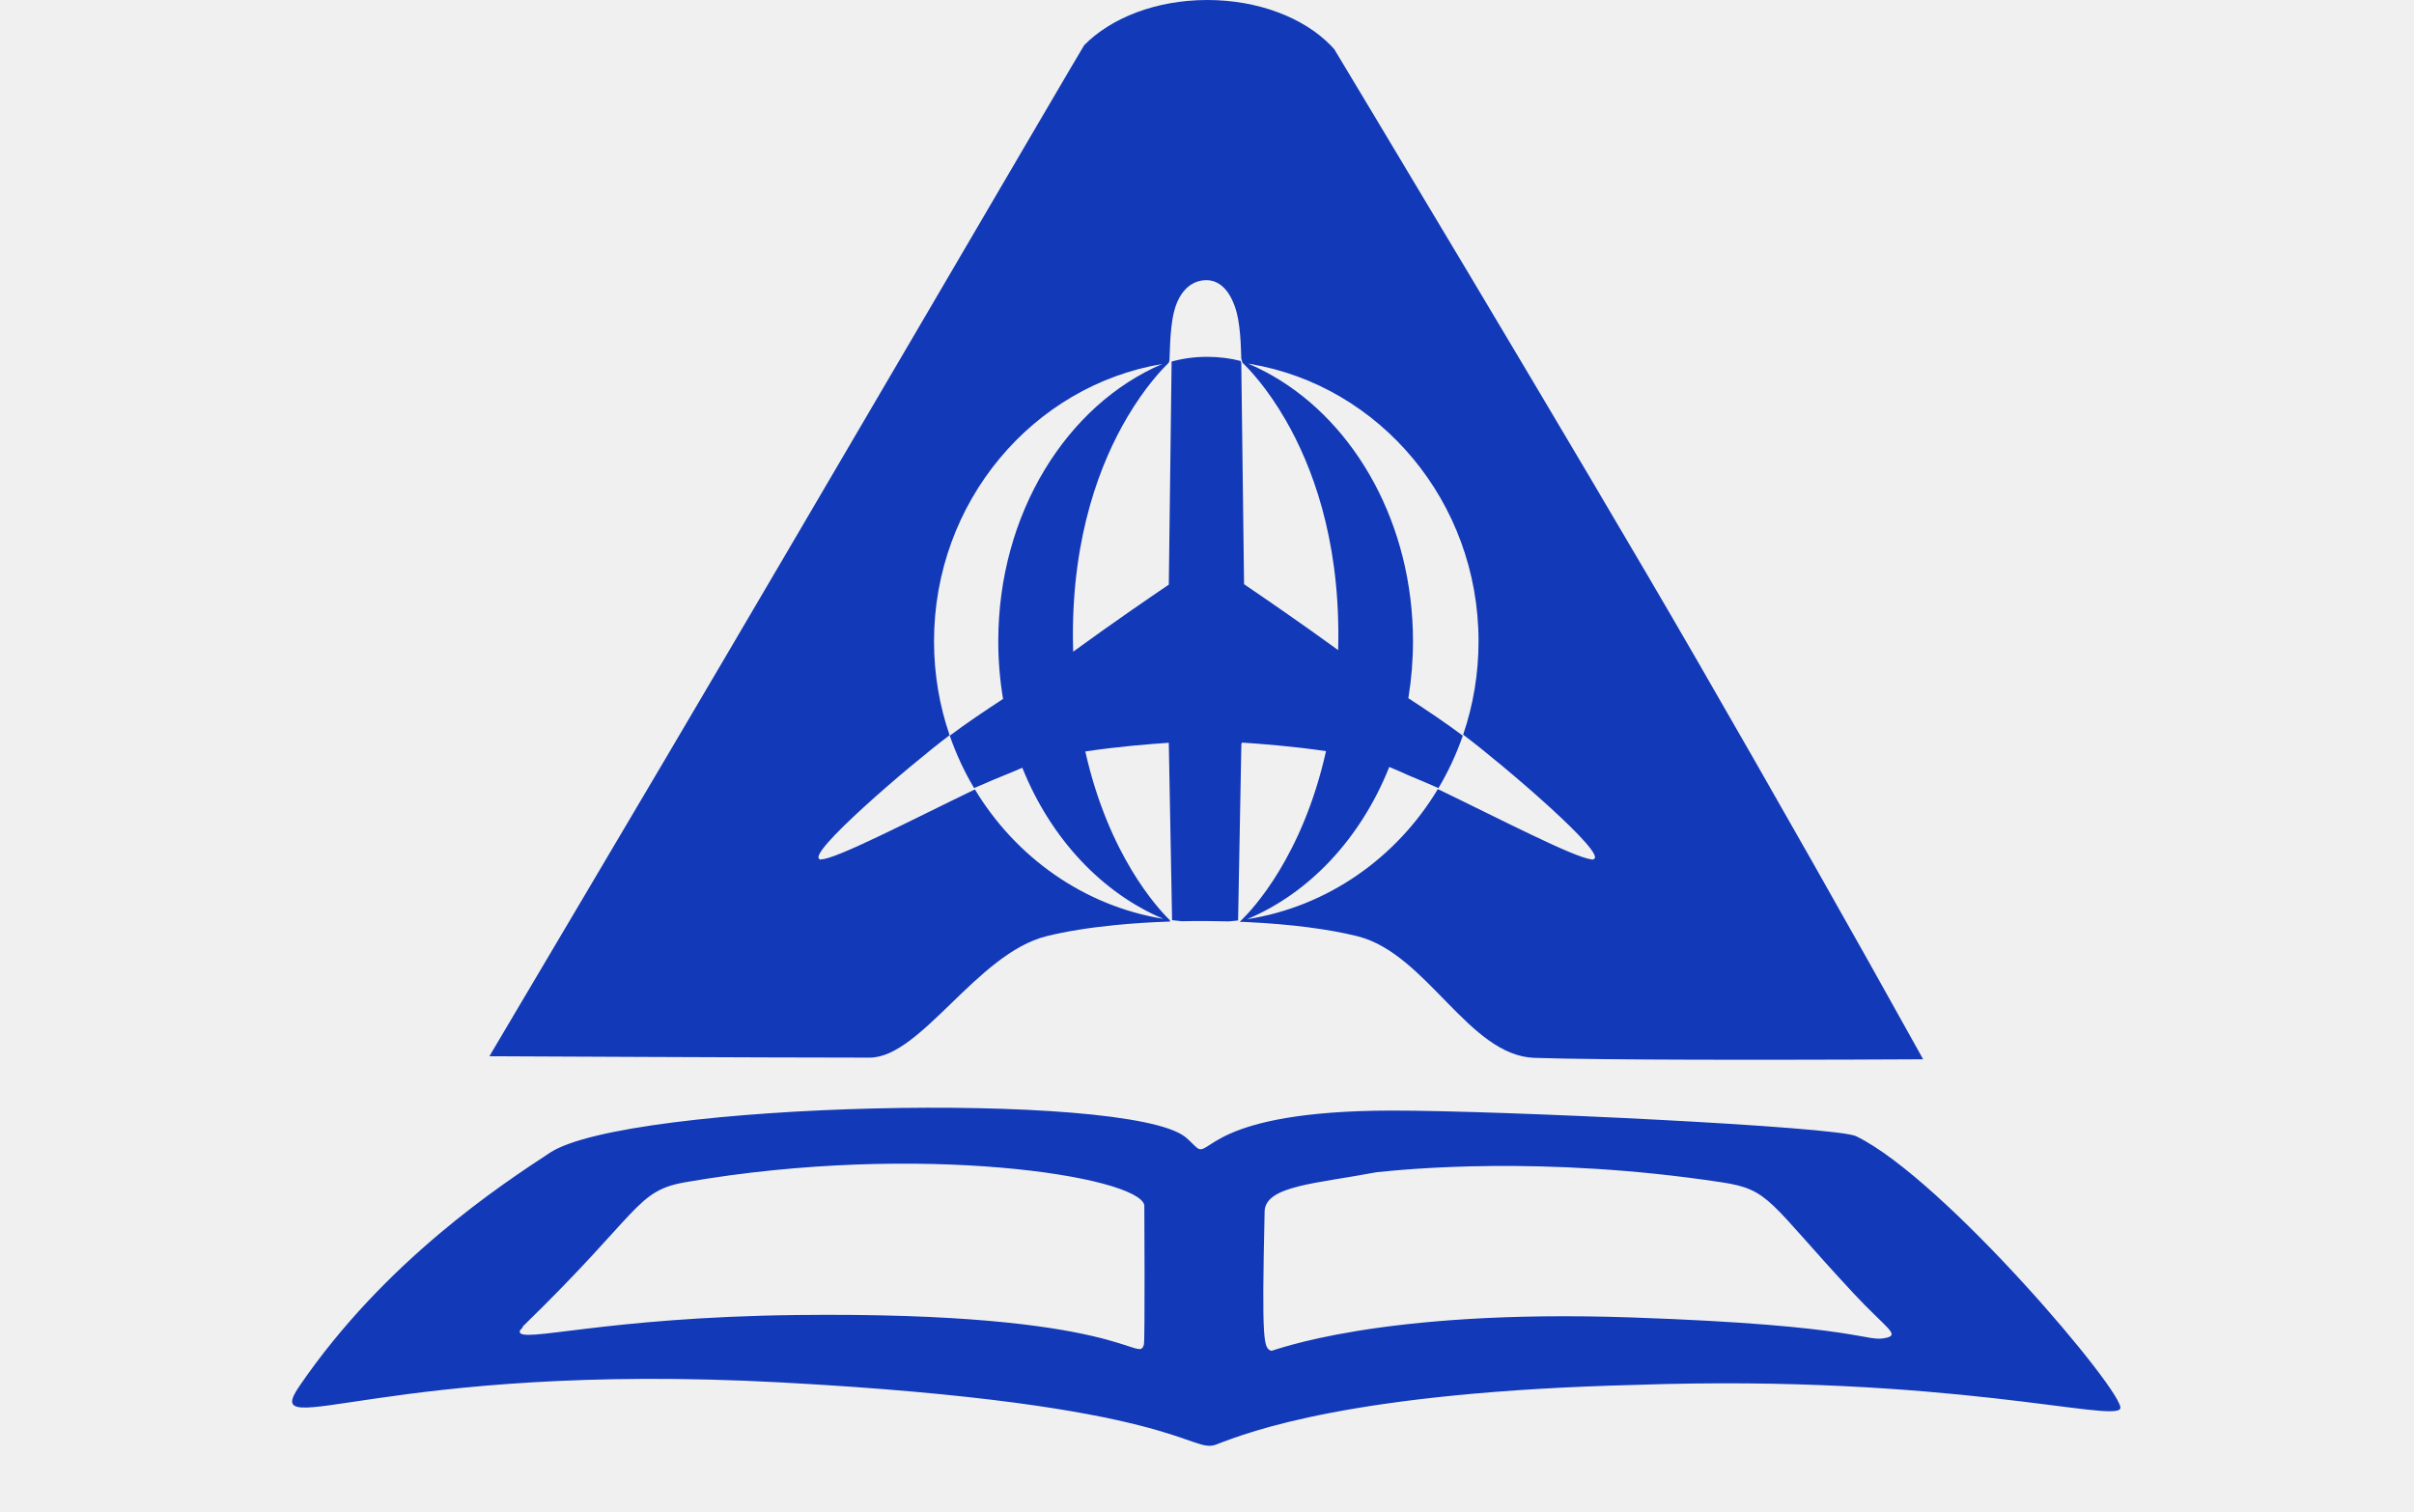
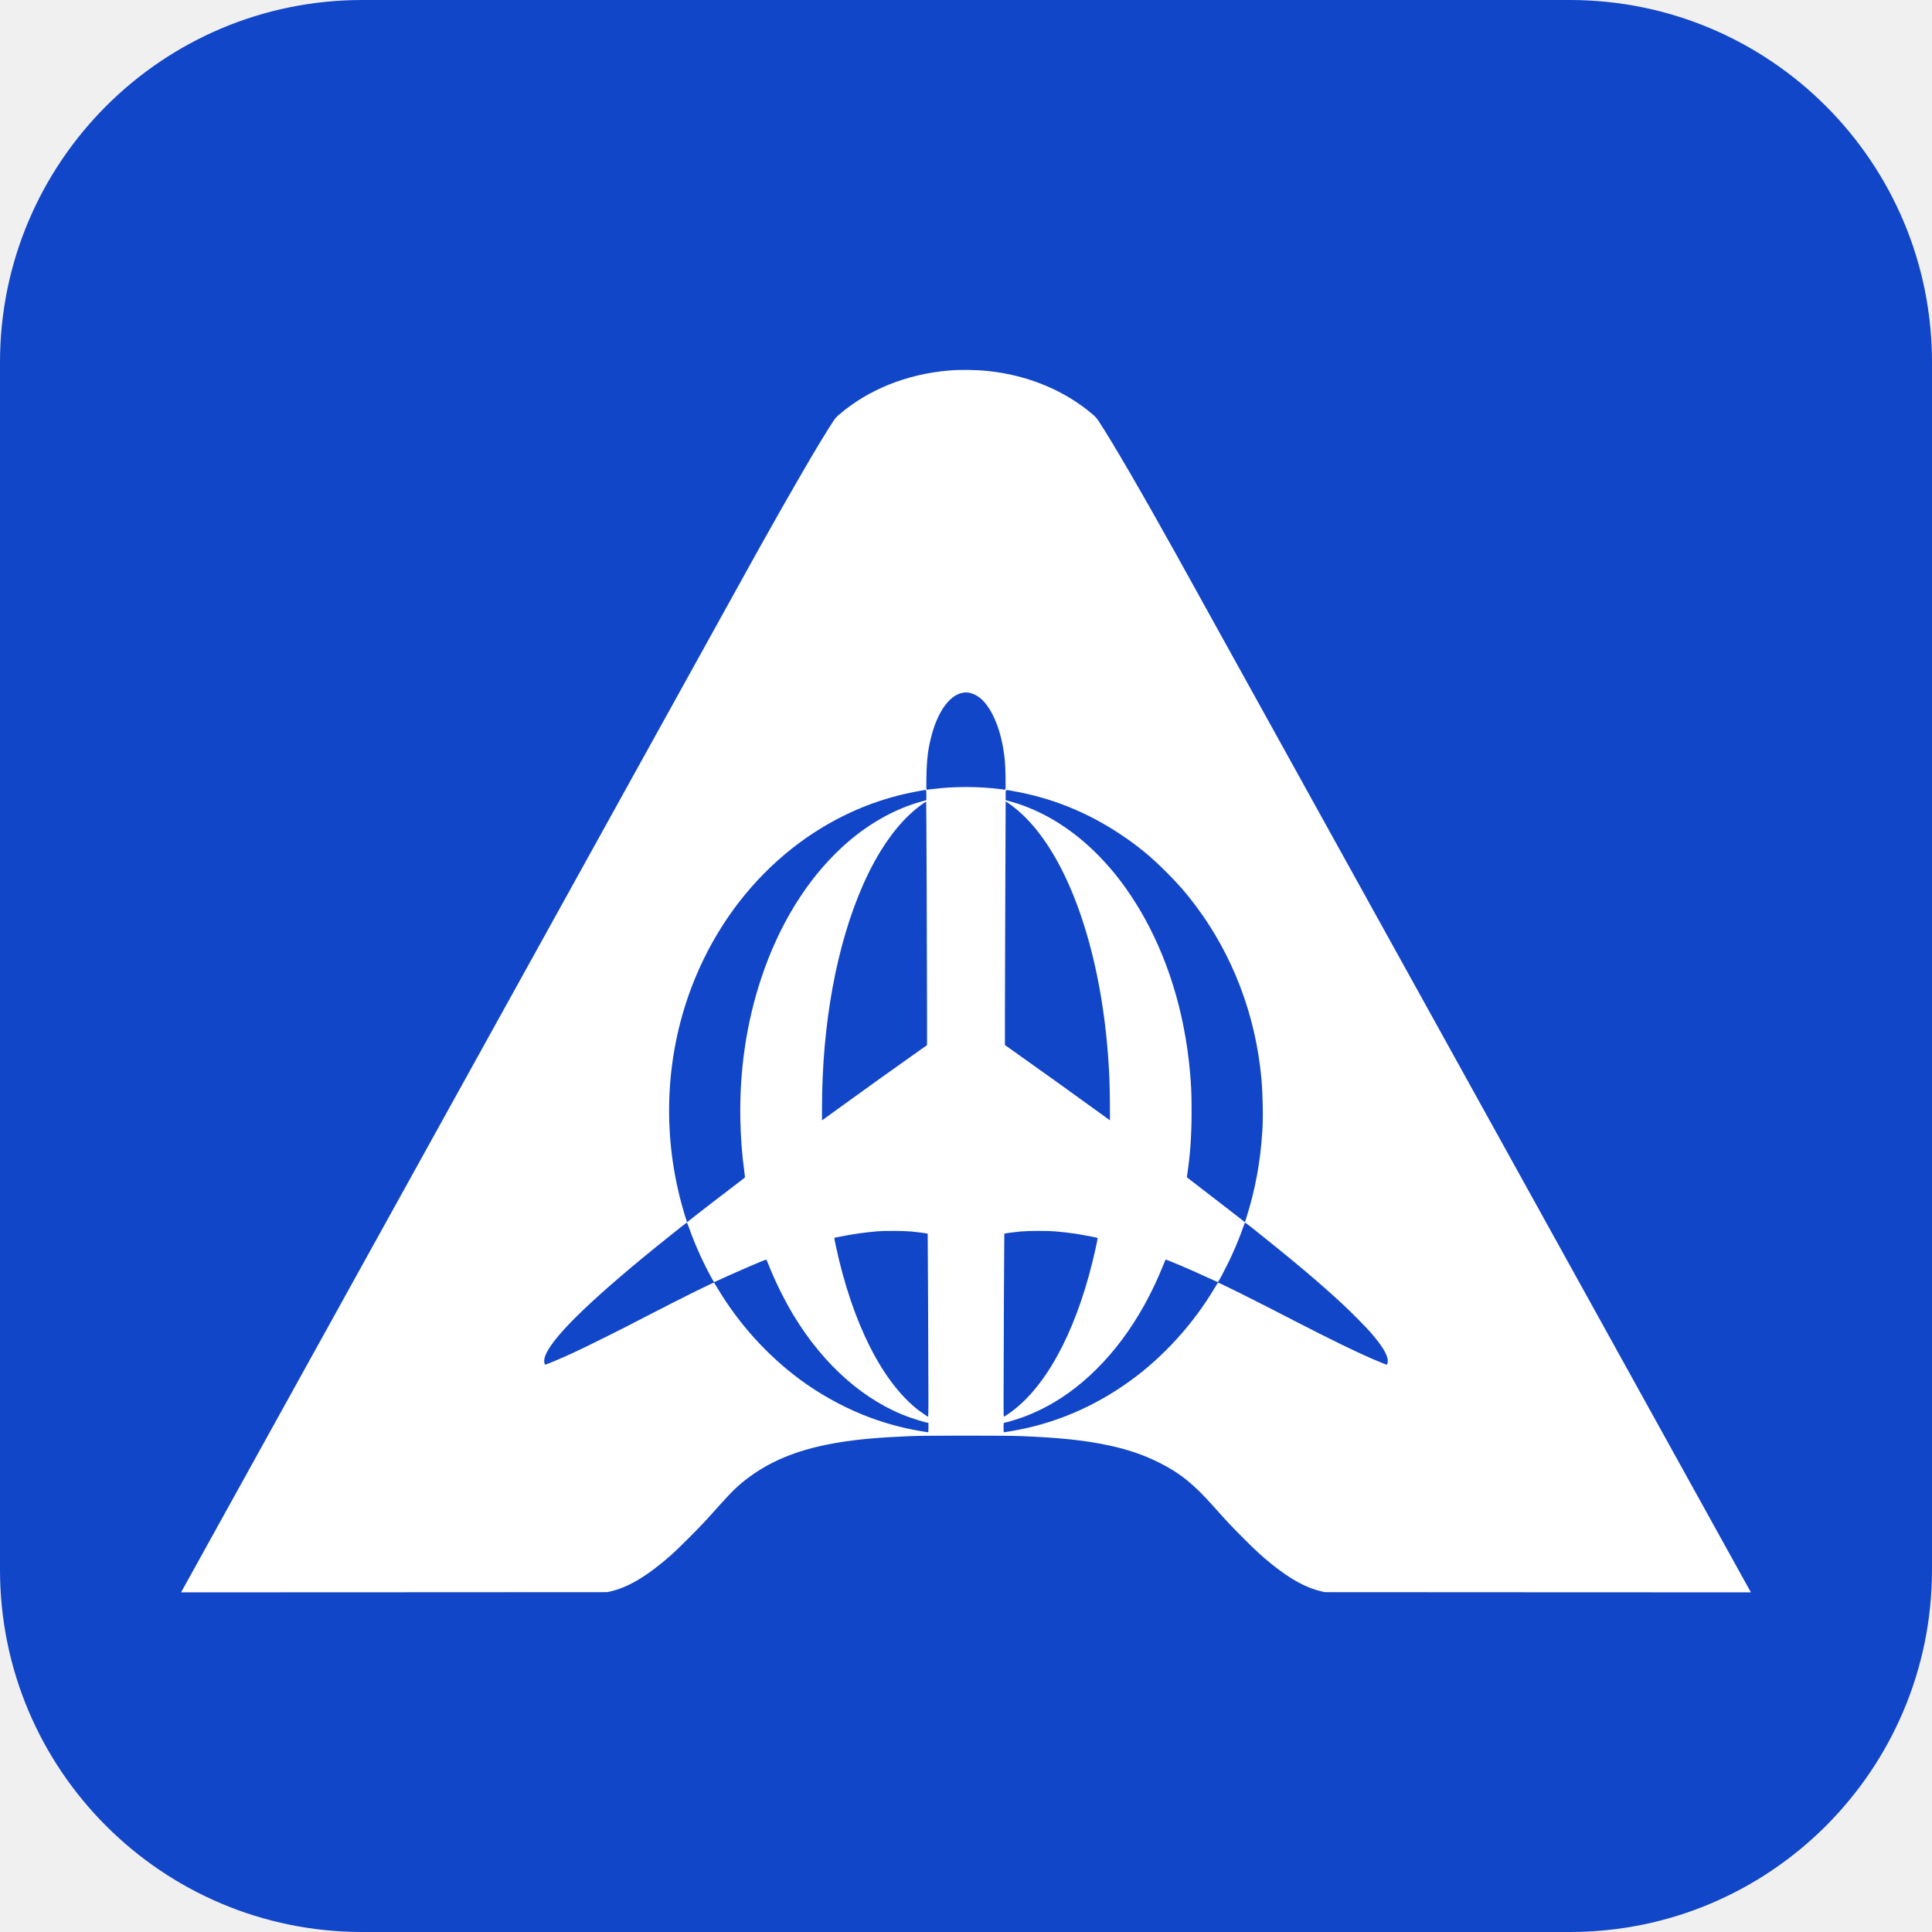
- <svg xmlns="http://www.w3.org/2000/svg" xmlns:ns1="https://www.affinity.studio/" width="100%" height="100%" viewBox="0 0 990 620" version="1.1" xml:space="preserve" style="fill-rule:evenodd;clip-rule:evenodd;stroke-linejoin:round;stroke-miterlimit:2;">
-   <defs>
-     <clipPath id="favicon-mark-crop">
-       <rect x="0" y="0" width="990" height="620" />
-     </clipPath>
-   </defs>
-   <g clip-path="url(#favicon-mark-crop)">
-     <g transform="matrix(1,0,0,1,-6177.451,-5074.243)">
-       <g transform="matrix(1,0,0,1,2763.188,-20.4839)">
-         <g id="ALPHA-STEP-LINKS-GROUP" ns1:id="ALPHA STEP LINKS GROUP" transform="matrix(4.222354,0,0,4.084131,-10869.773,-7490.852)">
-           <g transform="matrix(23.637,0,0,23.637,3382.886,3253.906)">
-             <path d="M0.475,-0.682L0.778,-0L0.595,-0L0.539,-0.135L0.234,-0.135L0.183,-0L0.003,-0L0.278,-0.682L0.475,-0.682ZM0.489,-0.254L0.379,-0.519L0.279,-0.254L0.489,-0.254Z" style="fill:rgb(18,57,184);fill-rule:nonzero;" />
-           </g>
-           <g transform="matrix(23.637,0,0,23.637,3401.341,3253.906)">
-             <path d="M0.596,-0.125L0.596,-0L0.076,-0L0.076,-0.682L0.246,-0.682L0.246,-0.125L0.596,-0.125Z" style="fill:rgb(18,57,184);fill-rule:nonzero;" />
-           </g>
-           <g transform="matrix(23.637,0,0,23.637,3415.883,3253.906)">
-             <path d="M0.083,-0.682L0.387,-0.682C0.456,-0.682 0.511,-0.662 0.552,-0.622C0.592,-0.582 0.613,-0.535 0.613,-0.48C0.613,-0.423 0.593,-0.375 0.552,-0.334C0.512,-0.294 0.458,-0.274 0.388,-0.274L0.253,-0.274L0.253,-0L0.083,-0L0.083,-0.682ZM0.253,-0.557L0.253,-0.399L0.332,-0.399C0.403,-0.399 0.438,-0.425 0.438,-0.478C0.438,-0.508 0.429,-0.528 0.41,-0.54C0.391,-0.551 0.359,-0.557 0.313,-0.557L0.253,-0.557Z" style="fill:rgb(18,57,184);fill-rule:nonzero;" />
-           </g>
-           <g transform="matrix(23.637,0,0,23.637,3431.383,3253.906)">
-             <path d="M0.757,-0.682L0.757,-0L0.587,-0L0.587,-0.276L0.247,-0.276L0.247,-0L0.077,-0L0.077,-0.682L0.247,-0.682L0.247,-0.408L0.587,-0.408L0.587,-0.682L0.757,-0.682Z" style="fill:rgb(18,57,184);fill-rule:nonzero;" />
-           </g>
-           <g transform="matrix(23.637,0,0,23.637,3451.073,3253.906)">
-             <path d="M0.475,-0.682L0.778,-0L0.595,-0L0.539,-0.135L0.234,-0.135L0.183,-0L0.003,-0L0.278,-0.682L0.475,-0.682ZM0.489,-0.254L0.379,-0.519L0.279,-0.254L0.489,-0.254Z" style="fill:rgb(18,57,184);fill-rule:nonzero;" />
-           </g>
-           <g transform="matrix(23.637,0,0,23.637,3476.095,3253.906)">
-             <path d="M0.539,-0.638L0.539,-0.505C0.449,-0.546 0.376,-0.566 0.323,-0.566C0.292,-0.566 0.268,-0.561 0.25,-0.551C0.232,-0.54 0.223,-0.527 0.223,-0.51C0.223,-0.497 0.229,-0.484 0.242,-0.473C0.255,-0.461 0.287,-0.446 0.337,-0.427C0.388,-0.409 0.428,-0.391 0.458,-0.375C0.489,-0.36 0.515,-0.337 0.537,-0.308C0.559,-0.279 0.57,-0.243 0.57,-0.198C0.57,-0.135 0.546,-0.085 0.498,-0.047C0.45,-0.01 0.387,0.009 0.308,0.009C0.223,0.009 0.141,-0.013 0.062,-0.057L0.062,-0.204C0.108,-0.174 0.148,-0.151 0.183,-0.137C0.218,-0.123 0.256,-0.116 0.295,-0.116C0.362,-0.116 0.395,-0.137 0.395,-0.179C0.395,-0.193 0.388,-0.207 0.375,-0.22C0.362,-0.232 0.33,-0.248 0.279,-0.266C0.228,-0.284 0.187,-0.301 0.157,-0.317C0.128,-0.332 0.102,-0.355 0.08,-0.384C0.059,-0.413 0.048,-0.45 0.048,-0.495C0.048,-0.554 0.071,-0.601 0.119,-0.637C0.166,-0.673 0.229,-0.691 0.308,-0.691C0.381,-0.691 0.458,-0.673 0.539,-0.638Z" style="fill:rgb(18,57,184);fill-rule:nonzero;" />
-           </g>
-           <g transform="matrix(23.637,0,0,23.637,3490.372,3253.906)">
-             <path d="M0.692,-0.682L0.692,-0.557L0.445,-0.557L0.445,-0L0.275,-0L0.275,-0.557L0.028,-0.557L0.028,-0.682L0.692,-0.682Z" style="fill:rgb(18,57,184);fill-rule:nonzero;" />
-           </g>
-           <g transform="matrix(23.637,0,0,23.637,3507.373,3253.906)">
-             <path d="M0.581,-0.125L0.581,-0L0.078,-0L0.078,-0.682L0.574,-0.682L0.574,-0.557L0.248,-0.557L0.248,-0.414L0.559,-0.414L0.559,-0.289L0.248,-0.289L0.248,-0.125L0.581,-0.125Z" style="fill:rgb(18,57,184);fill-rule:nonzero;" />
-           </g>
-           <g transform="matrix(23.637,0,0,23.637,3522.377,3253.906)">
-             <path d="M0.083,-0.682L0.387,-0.682C0.456,-0.682 0.511,-0.662 0.552,-0.622C0.592,-0.582 0.613,-0.535 0.613,-0.48C0.613,-0.423 0.593,-0.375 0.552,-0.334C0.512,-0.294 0.458,-0.274 0.388,-0.274L0.253,-0.274L0.253,-0L0.083,-0L0.083,-0.682ZM0.253,-0.557L0.253,-0.399L0.332,-0.399C0.403,-0.399 0.438,-0.425 0.438,-0.478C0.438,-0.508 0.429,-0.528 0.41,-0.54C0.391,-0.551 0.359,-0.557 0.313,-0.557L0.253,-0.557Z" style="fill:rgb(18,57,184);fill-rule:nonzero;" />
-           </g>
-           <g transform="matrix(23.637,0,0,23.637,3544.444,3253.906)">
-             <path d="M0.596,-0.125L0.596,-0L0.076,-0L0.076,-0.682L0.246,-0.682L0.246,-0.125L0.596,-0.125Z" style="fill:rgb(18,57,184);fill-rule:nonzero;" />
-           </g>
-           <g transform="matrix(23.637,0,0,23.637,3558.986,3253.906)">
-             <rect x="0.082" y="-0.682" width="0.17" height="0.682" style="fill:rgb(18,57,184);fill-rule:nonzero;" />
-           </g>
-           <g transform="matrix(23.637,0,0,23.637,3566.858,3253.906)">
-             <path d="M0.767,-0.682L0.767,-0L0.624,-0L0.247,-0.437L0.247,-0L0.077,-0L0.077,-0.682L0.233,-0.682L0.597,-0.265L0.597,-0.682L0.767,-0.682Z" style="fill:rgb(18,57,184);fill-rule:nonzero;" />
-           </g>
-           <g transform="matrix(23.637,0,0,23.637,3586.813,3253.906)">
-             <path d="M0.649,-0.682L0.427,-0.362L0.728,-0L0.515,-0L0.245,-0.32L0.245,-0L0.075,-0L0.075,-0.682L0.245,-0.682L0.245,-0.375L0.462,-0.682L0.649,-0.682Z" style="fill:rgb(18,57,184);fill-rule:nonzero;" />
-           </g>
-           <g transform="matrix(23.637,0,0,23.637,3603.814,3253.906)">
-             <path d="M0.539,-0.638L0.539,-0.505C0.449,-0.546 0.376,-0.566 0.323,-0.566C0.292,-0.566 0.268,-0.561 0.25,-0.551C0.232,-0.54 0.223,-0.527 0.223,-0.51C0.223,-0.497 0.229,-0.484 0.242,-0.473C0.255,-0.461 0.287,-0.446 0.337,-0.427C0.388,-0.409 0.428,-0.391 0.458,-0.375C0.489,-0.36 0.515,-0.337 0.537,-0.308C0.559,-0.279 0.57,-0.243 0.57,-0.198C0.57,-0.135 0.546,-0.085 0.498,-0.047C0.45,-0.01 0.387,0.009 0.308,0.009C0.223,0.009 0.141,-0.013 0.062,-0.057L0.062,-0.204C0.108,-0.174 0.148,-0.151 0.183,-0.137C0.218,-0.123 0.256,-0.116 0.295,-0.116C0.362,-0.116 0.395,-0.137 0.395,-0.179C0.395,-0.193 0.388,-0.207 0.375,-0.22C0.362,-0.232 0.33,-0.248 0.279,-0.266C0.228,-0.284 0.187,-0.301 0.157,-0.317C0.128,-0.332 0.102,-0.355 0.08,-0.384C0.059,-0.413 0.048,-0.45 0.048,-0.495C0.048,-0.554 0.071,-0.601 0.119,-0.637C0.166,-0.673 0.229,-0.691 0.308,-0.691C0.381,-0.691 0.458,-0.673 0.539,-0.638Z" style="fill:rgb(18,57,184);fill-rule:nonzero;" />
-           </g>
-         </g>
-         <g transform="matrix(1,0,0,1,0,100.9331)">
-           <g transform="matrix(1,0,0,1,0,-80.44919)">
-             <g transform="matrix(0.898619,0,0,0.898619,2704.736,-129.0203)">
-               <path d="M1564.693,6092.753C1599.511,6153.09 1633.762,6213.426 1667.259,6273.763C1667.259,6273.763 1614.711,6274.081 1564.693,6273.956L1562.965,6273.952C1533.921,6273.873 1505.947,6273.643 1489.869,6273.11C1459.833,6272.114 1440.75,6225.494 1409.031,6217.587C1395.601,6214.239 1378.173,6212.105 1359.64,6211.182C1358.346,6211.117 1357.046,6211.059 1355.742,6211.006L1355.36,6210.991C1355.553,6210.813 1355.836,6210.547 1356.2,6210.193C1361.507,6205.025 1383.937,6180.931 1394.639,6133.572L1394.74,6133.124C1379.856,6130.896 1363.921,6129.701 1356.316,6129.214L1356.307,6129.66L1356.108,6129.647L1354.608,6210.396C1353.223,6210.562 1351.831,6210.705 1350.432,6210.825C1343.293,6210.625 1336.063,6210.6 1328.9,6210.749C1327.421,6210.612 1325.949,6210.449 1324.486,6210.259L1322.982,6129.299C1314.776,6129.845 1299.241,6131.071 1284.883,6133.272L1284.971,6133.66C1295.616,6180.677 1317.819,6204.739 1323.293,6210.099C1323.629,6210.427 1323.553,6210.893 1323.553,6210.893C1314.859,6211.181 1306.325,6211.728 1298.238,6212.535C1286.675,6213.689 1276.027,6215.373 1267.136,6217.587C1235.474,6225.47 1209.787,6273.006 1186.448,6273.006C1141.592,6273.006 1012.927,6272.367 1012.927,6272.367L1019.791,6260.77C1044.2,6219.537 1068.631,6178.31 1092.984,6137.061C1156.613,6029.285 1283.779,5811.521 1284.373,5810.915C1296.569,5798.474 1317.203,5790.29 1340.584,5790.29C1363.97,5790.29 1384.607,5798.477 1396.802,5810.921C1397.394,5811.526 1397.967,5812.14 1398.518,5812.764C1398.518,5812.764 1509.657,5997.428 1562.965,6089.759L1564.693,6092.753ZM1356.064,5955.794L1357.335,6056.938C1365.887,6062.731 1383.079,6074.501 1400.272,6087.006C1400.319,6085.197 1400.349,6083.366 1400.361,6081.513C1400.653,6035.296 1388.206,6002.627 1376.338,5982.039C1367.853,5967.318 1359.663,5958.774 1356.641,5955.872C1356.586,5955.819 1356.501,5955.583 1356.398,5955.208C1356.293,5954.825 1356.168,5954.297 1356.037,5953.673C1356.037,5953.673 1355.967,5940.514 1354.014,5933.103C1351.67,5924.212 1346.986,5918.163 1340.134,5918.163C1333.33,5918.163 1327.656,5923.161 1325.312,5932.783C1323.231,5941.324 1323.54,5954.02 1323.225,5955.13C1323.186,5955.271 1322.881,5955.937 1322.848,5955.97C1319.845,5958.868 1312.155,5966.944 1304.052,5980.668C1291.951,6001.163 1278.93,6034.255 1279.229,6081.513C1279.243,6083.613 1279.279,6085.684 1279.339,6087.728C1296.675,6075.089 1314.178,6063.097 1322.989,6057.126L1324.268,5955.319C1329.192,5953.931 1334.708,5953.153 1340.532,5953.153C1345.945,5953.153 1351.093,5953.825 1355.746,5955.034L1355.851,5955.13L1355.859,5955.767L1356.064,5955.794ZM1423.477,6140.654C1410.577,6172.809 1387.238,6197.936 1358.681,6209.835C1395.45,6204.131 1426.967,6181.771 1445.78,6150.445C1473.294,6163.676 1508.287,6181.88 1515.873,6182.483L1516.645,6182.857L1516.308,6182.497C1516.52,6182.493 1516.702,6182.469 1516.853,6182.424C1523.617,6180.414 1476.044,6139.671 1457.596,6125.803L1457.32,6125.596C1461.871,6112.266 1464.347,6097.931 1464.347,6083.003C1464.347,6019.292 1419.248,5966.369 1360.235,5956.422C1359.888,5956.363 1359.541,5956.306 1359.193,5956.251C1363.054,5957.884 1366.818,5959.76 1370.473,5961.863C1408.307,5983.626 1434.424,6029.686 1434.424,6082.935C1434.424,6091.656 1433.724,6100.184 1432.386,6108.443L1432.302,6108.956C1440.704,6114.428 1449.382,6120.23 1457.16,6126.063C1454.252,6134.475 1450.517,6142.482 1446.057,6149.981C1441.376,6147.937 1436.9,6146.029 1432.77,6144.331C1429.426,6142.809 1426.34,6141.457 1423.605,6140.335L1423.477,6140.654ZM1163.911,6182.463L1163.541,6182.857L1164.283,6182.497C1170.805,6182.652 1206.451,6164.098 1234.5,6150.599C1253.159,6181.571 1284.247,6203.75 1320.544,6209.682C1292.211,6197.746 1269.053,6172.774 1256.192,6140.849L1256.129,6140.693C1254.732,6141.276 1253.25,6141.913 1251.695,6142.598C1246.451,6144.686 1240.479,6147.208 1234.13,6149.981C1229.669,6142.482 1225.934,6134.475 1223.027,6126.063C1230.639,6120.355 1239.113,6114.675 1247.346,6109.307L1247.302,6109.038C1245.9,6100.593 1245.166,6091.865 1245.166,6082.935C1245.166,6024.708 1276.395,5975.076 1320.025,5956.409C1260.975,5966.325 1215.839,6019.266 1215.839,6083.003C1215.839,6098.023 1218.346,6112.444 1222.951,6125.843C1204.464,6139.75 1156.991,6180.416 1163.748,6182.424C1163.799,6182.439 1163.853,6182.452 1163.911,6182.463Z" style="fill:rgb(18,57,184);" />
-             </g>
-             <g transform="matrix(1.267872,0,0,1.78633,2798.342,-4106.175)">
-               <path d="M1015.113,5457.229C923.112,5458.848 889.747,5468.023 879.211,5470.92C870.812,5473.229 867.85,5461.605 738.407,5456.667C610.108,5451.773 569.602,5471.052 582.604,5457.55C610.356,5428.729 647.937,5411.272 663.701,5403.92C688.544,5392.336 850.019,5389.628 869.167,5400.304C870.45,5401.02 871.595,5401.963 872.851,5402.726C877.197,5405.366 876.762,5394.31 935.843,5394.251C971.34,5394.216 1079.81,5397.928 1086.187,5400.136C1114.755,5410.027 1173.375,5459.344 1171.624,5462.652C1169.839,5466.022 1115.962,5454.755 1015.113,5457.229ZM654.903,5443.81C654.883,5444.327 653.919,5444.479 653.899,5444.996C653.789,5447.833 681.152,5441.706 743.275,5441.195C850.357,5440.314 853.99,5452.621 855.806,5447.952C856.16,5447.043 855.964,5416.065 855.938,5415.97C854.085,5409.385 783.683,5401.346 707.643,5410.68C691.306,5412.686 693.286,5417.349 654.903,5443.81ZM931.032,5408.408C911.502,5411.035 895.033,5411.499 894.845,5417.429C893.874,5447.931 894.534,5448.767 897.016,5449.41C897.493,5449.533 931.351,5439.729 1013.511,5441.747C1089.189,5443.607 1089.033,5447.57 1095.967,5446.418C1100.459,5445.671 1095.753,5444.16 1085.268,5436.158C1057.582,5415.028 1058.393,5412.404 1042.672,5410.715C984.578,5404.473 939.941,5407.754 931.032,5408.408Z" style="fill:rgb(18,57,184);" />
-             </g>
-           </g>
-         </g>
-         <g transform="matrix(0.503592,0,0,0.503592,319.1402,2858.786)">
-           <text x="6418.692px" y="6008.646px" style="font-family:'GillSansMT-Bold', 'Gill Sans MT', sans-serif;font-weight:700;font-size:141.667px;fill:rgb(18,57,184);">A<tspan x="6517.956px 6619.848px 6667.024px 6760.615px 6862.507px " y="6008.646px 6008.646px 6008.646px 6008.646px 6008.646px ">VIATI</tspan>ON SCHOOL</text>
-         </g>
-       </g>
-     </g>
-   </g>
+ <svg xmlns="http://www.w3.org/2000/svg" width="64" height="64" viewBox="0 0 64 64" role="img">
+   <rect x="0" y="0" width="64" height="64" rx="12" fill="#1246C8" />
+   <path transform="translate(6.000 12.251) scale(0.093424)" fill="#FFFFFF" fill-rule="evenodd" d="M0.28 432.95C0.45 432.66 45.63 351.06 100.68 251.61C155.74 152.17 202.15 68.33 203.84 65.31C216.13 43.23 226.38 25.62 231.18 18.31C231.94 17.16 232.34 16.71 233.27 15.91C243.71 6.98 257.15 1.57 272.17 0.25C276.28 -0.11 281.95 -0.03 286.38 0.45C300.38 1.97 313.26 7.32 323.13 15.73C324.27 16.7 324.61 17.08 325.41 18.3C330.21 25.6 340.42 43.15 352.79 65.37C354.15 67.81 400.43 151.4 455.64 251.11C510.84 350.83 556.14 432.66 556.31 432.95L556.62 433.48L481.08 433.45L405.54 433.41L404.31 433.13C398.83 431.86 393.44 428.91 386.67 423.47C383.34 420.8 381.11 418.75 376.73 414.36C372.56 410.19 370.45 407.95 365.99 402.92C359.01 395.05 354.06 391.09 346.55 387.36C341.08 384.66 335.57 382.79 328.86 381.36C320.36 379.56 311.89 378.66 297.99 378.08C292.72 377.86 263.87 377.86 258.61 378.08C247.72 378.54 240.71 379.15 233.84 380.23C219.95 382.43 209.65 386.42 200.99 392.93C197.6 395.48 195.31 397.68 191.07 402.42C189.41 404.28 187.13 406.81 186 408.04C183.14 411.16 176.08 418.2 173.7 420.3C165.39 427.62 158.58 431.7 152.31 433.13L151.06 433.41L75.52 433.45L-0.02 433.48L0.28 432.95ZM264.99 375.07L264.99 373.4L264.02 373.18C262.69 372.87 260.24 372.12 258.35 371.45C242.57 365.84 228 353.08 217.34 335.54C213.92 329.91 210.52 323.02 208.05 316.7C207.79 316.03 207.52 315.49 207.46 315.49C207.05 315.49 197.39 319.65 191.82 322.22C190.32 322.92 189.05 323.49 189 323.49C188.86 323.49 187.17 320.38 185.69 317.41C183.54 313.08 181.56 308.41 180.04 304.08C179.71 303.13 179.38 302.36 179.31 302.36C179.15 302.37 168.88 310.58 163.93 314.66C140.52 333.97 128.74 346.27 128.74 351.44C128.74 352.21 128.92 352.73 129.17 352.73C129.47 352.73 134.27 350.71 138.24 348.91C143.38 346.57 157.03 339.77 165.3 335.42C168.67 333.65 179.11 328.35 182.49 326.7C187.85 324.08 188.9 323.59 189 323.7C189.04 323.75 189.6 324.67 190.24 325.73C197.69 338.2 207.83 349.43 219.36 357.97C226.06 362.93 233.78 367.27 241.49 370.42C248.11 373.12 254.93 375.06 262.06 376.28C263.43 376.52 264.65 376.72 264.77 376.72C264.97 376.73 264.99 376.57 264.99 375.07ZM294.06 376.36C309.41 373.83 323.78 367.76 336.75 358.32C348.35 349.89 358.83 338.35 366.36 325.73C366.99 324.67 367.56 323.75 367.61 323.69C367.8 323.48 378.74 328.93 395.54 337.61C406.57 343.31 416.79 348.3 422.17 350.61C424.75 351.73 427.26 352.73 427.44 352.73C427.87 352.73 427.99 351.24 427.65 350.1C427.02 347.99 424.88 344.83 421.42 340.92C419.72 339 414.64 333.9 411.69 331.15C404.04 324.04 394.5 315.98 381.32 305.49C379.2 303.8 377.4 302.41 377.31 302.39C377.21 302.36 376.94 302.96 376.56 304.08C375.1 308.27 373.07 313.06 370.9 317.42C369.4 320.43 367.74 323.49 367.6 323.49C367.55 323.49 365.91 322.75 363.96 321.85C357.65 318.93 349.21 315.34 349.06 315.5C349.03 315.53 348.59 316.59 348.08 317.86C340.26 337.21 328.65 352.77 314.5 362.88C308.06 367.48 300.79 370.97 293.64 372.91C292.73 373.16 291.9 373.36 291.79 373.36C291.64 373.36 291.61 373.64 291.61 375.05C291.61 375.97 291.66 376.73 291.71 376.73C291.77 376.73 292.82 376.57 294.06 376.36ZM264.98 365.64C264.96 351.88 264.76 306.34 264.72 306.3C264.62 306.2 261.1 305.73 258.97 305.53C256.33 305.28 249.4 305.25 246.8 305.47C242.36 305.86 238.28 306.43 234.24 307.25C232.9 307.52 231.76 307.74 231.71 307.74C231.54 307.74 231.6 308.13 232.18 310.81C238.03 337.99 248.64 359.03 261.48 368.92C262.44 369.65 264.76 371.23 264.89 371.23C264.94 371.23 264.98 368.72 264.98 365.64ZM293.27 370.24C306.06 361.53 316.75 342.24 323.11 316.42C324.03 312.69 325.07 307.9 324.98 307.81C324.88 307.72 319.91 306.76 317.84 306.42C315.7 306.08 312.53 305.71 309.8 305.47C307.2 305.25 300.27 305.28 297.63 305.53C295.49 305.73 291.98 306.2 291.88 306.3C291.83 306.35 291.63 351.71 291.62 365.65C291.61 370.69 291.63 371.25 291.81 371.18C291.91 371.14 292.57 370.72 293.27 370.24ZM182.99 299.41C186.96 296.32 191.69 292.68 195.8 289.56C197.87 287.99 199.65 286.61 199.77 286.5C199.98 286.3 199.97 286.18 199.68 284.08C198.87 278.37 198.39 271.95 198.28 265.24C198 248.08 200.53 231.19 205.73 215.62C212.04 196.7 221.87 180.8 234.36 169.26C242.75 161.51 252.35 155.96 262.14 153.17L264.24 152.58L264.24 150.78C264.24 149.1 264.22 148.99 263.99 148.99C263.12 148.99 257.37 150.14 254.25 150.94C220.3 159.63 192.41 186.22 179.93 221.8C171.11 246.94 170.73 274.8 178.87 300.6L179.39 302.25L179.91 301.83C180.19 301.59 181.58 300.5 182.99 299.41ZM377.73 300.6C380.89 290.58 382.65 281.08 383.37 270.05C383.7 265.14 383.55 256.89 383.04 251.24C380.99 228.79 372.89 207.52 359.72 189.99C356.3 185.44 353.68 182.44 349.36 178.11C343.84 172.57 339.13 168.71 332.86 164.56C321 156.71 308.57 151.74 294.72 149.31C292.08 148.84 292.36 148.67 292.36 150.78L292.36 152.58L294.45 153.17C312.06 158.17 328.08 171.6 339.72 191.1C349.62 207.68 355.8 227.52 357.72 248.93C358.18 253.98 358.29 256.8 358.29 262.99C358.29 271.2 357.85 277.71 356.85 284.59C356.72 285.5 356.61 286.27 356.61 286.3C356.61 286.32 359.41 288.48 362.83 291.1C366.25 293.71 370.87 297.29 373.11 299.04C375.34 300.79 377.18 302.22 377.19 302.23C377.2 302.23 377.45 301.5 377.73 300.6ZM233.05 261.93C241.71 255.64 253.47 247.22 262.21 241.06L264.49 239.45L264.48 226.06C264.48 206.2 264.26 153.22 264.18 153.14C264.09 153.06 262.51 154.15 261.05 155.31C253.74 161.1 247.08 170.57 241.71 182.8C232.39 204.01 227.25 232.07 227.24 261.78L227.24 266.14L227.83 265.71C228.16 265.47 230.51 263.77 233.05 261.93ZM329.32 259.46C329.25 253.14 329.16 250.45 328.85 245.74C326.62 210.9 317.19 180.38 303.36 163.19C300.21 159.27 296.91 156.13 293.39 153.69L292.36 152.97L292.36 153.95C292.24 179.73 292.12 215.57 292.11 225.86L292.1 239.43L294.83 241.35C305.04 248.58 316.15 256.54 324.3 262.47C327.05 264.47 329.32 266.11 329.35 266.11C329.37 266.11 329.36 263.12 329.32 259.46ZM266.14 148.69C273.9 147.68 282.67 147.68 290.48 148.68C291.27 148.79 292.02 148.87 292.15 148.87C292.39 148.87 292.39 148.75 292.32 144.46C292.25 139.85 292.11 137.97 291.54 134.5C290.23 126.38 287.13 119.53 283.38 116.42C282.24 115.47 280.56 114.67 279.32 114.47C273.9 113.63 268.71 119.63 266.05 129.81C264.81 134.52 264.37 138.15 264.27 144.46C264.2 148.86 264.2 148.87 264.46 148.87C264.61 148.87 265.36 148.79 266.14 148.69Z" />
</svg>
